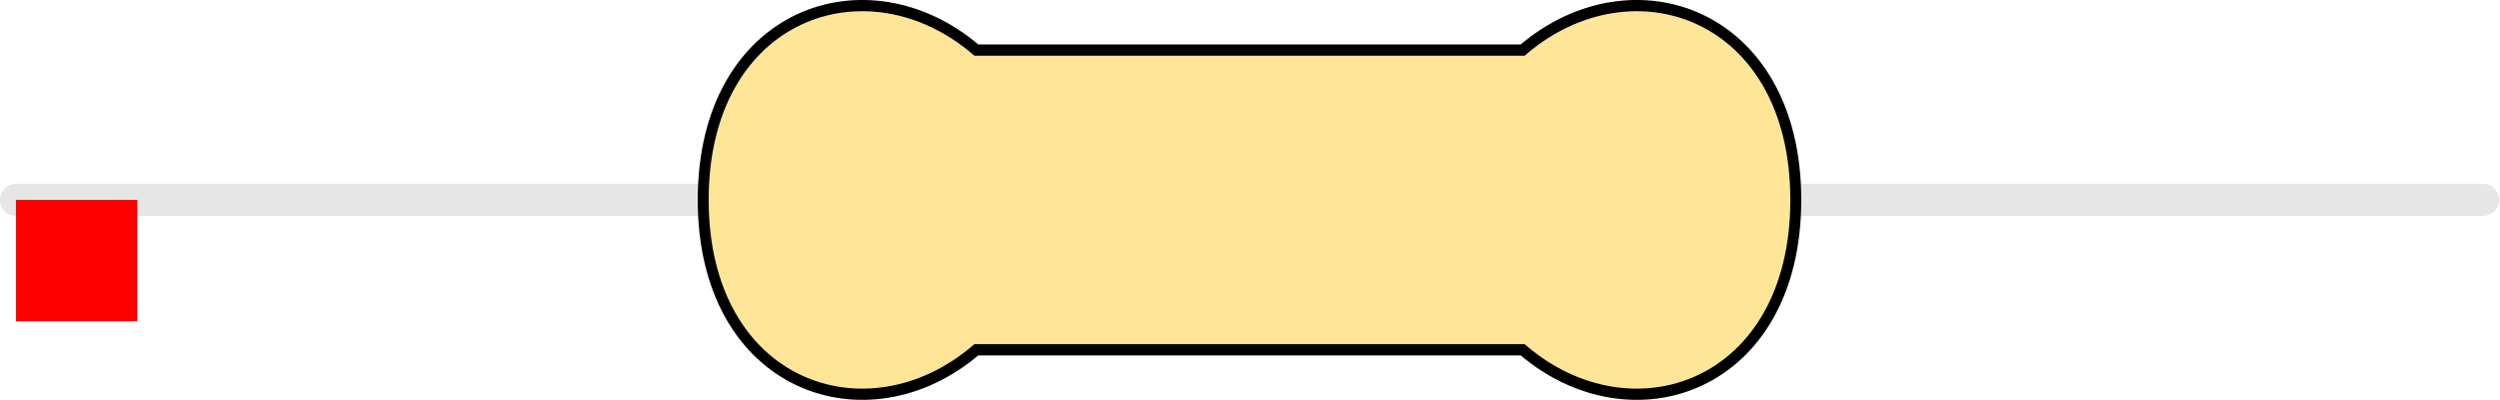
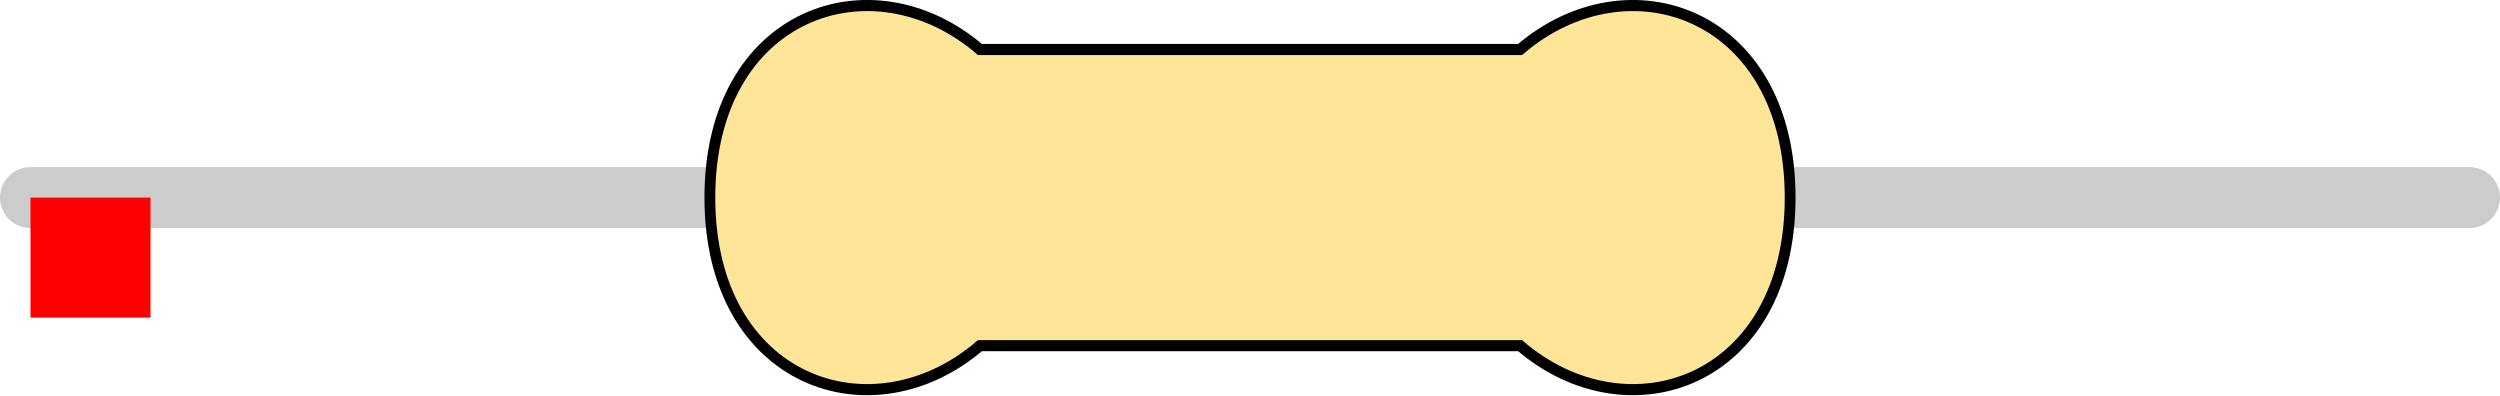
- <svg xmlns="http://www.w3.org/2000/svg" version="1.1" width="20.585mm" height="3.292mm" viewBox="0 0 20.585 3.292" id="svg196">
+ <svg xmlns="http://www.w3.org/2000/svg" version="1.1" width="20.828mm" height="3.292mm" viewBox="0 0 20.828 3.292" id="svg196">
  <defs id="defs200" />
-   <path style="fill:none;stroke:#e6e6e6;stroke-width:0.265;stroke-linecap:round;stroke-linejoin:miter;stroke-miterlimit:4;stroke-dasharray:none;stroke-opacity:1" d="M 0.132,1.646 H 20.453" id="main_pin" />
-   <g id="res_bean" transform="matrix(1.5,0,0,1.542169,5.7925,1.646174)">
+   <path style="fill:none;stroke:#cccccc;stroke-width:0.508;stroke-linecap:round;stroke-linejoin:miter;stroke-miterlimit:4;stroke-dasharray:none;stroke-opacity:1" d="M 0.254,1.646 H 20.574" id="main_pin" />
+   <g id="res_bean" transform="matrix(1.5,0,0,1.542169,5.914,1.646174)">
    <path d="M 0,0 C 0,1 0.9,1.3 1.5,0.8 H 3 4.5 C 5.1,1.3 6,1 6,0 6,-1 5.1,-1.3 4.5,-0.8 H 3 1.5 C 0.9,-1.3 0,-1 0,0 Z" style="display:inline;fill:#ffe598;fill-opacity:1;stroke:none;stroke-width:0.09;stroke-linecap:butt;stroke-linejoin:miter;stroke-miterlimit:4;stroke-dasharray:none;stroke-opacity:1;paint-order:stroke fill markers" id="bean_fill" />
-     <rect style="display:inline;opacity:0;fill:#000000;fill-opacity:1;stroke:none;stroke-width:0.61;stroke-miterlimit:4;stroke-dasharray:none;stroke-opacity:1" id="res_band1" height="1.6" x="1.65" y="-0.8" width="0.6" />
-     <rect y="-0.8" x="2.35" height="1.6" width="0.6" id="res_band2" style="display:inline;opacity:0;fill:#000000;fill-opacity:1;stroke:none;stroke-width:0.61;stroke-miterlimit:4;stroke-dasharray:none;stroke-opacity:1" />
-     <rect y="-0.8" x="3.05" height="1.6" width="0.6" id="res_band3" style="display:inline;opacity:0;fill:#000000;fill-opacity:1;stroke:none;stroke-width:0.61;stroke-miterlimit:4;stroke-dasharray:none;stroke-opacity:1" />
-     <rect y="-0.8" x="3.75" height="1.6" width="0.6" id="res_band4" style="display:inline;opacity:0;fill:#000000;fill-opacity:1;stroke:none;stroke-width:0.61;stroke-miterlimit:4;stroke-dasharray:none;stroke-opacity:1" />
+     <rect style="display:none;opacity:1;fill:#000000;fill-opacity:1;stroke:none;stroke-width:0.61;stroke-miterlimit:4;stroke-dasharray:none;stroke-opacity:1" id="res_band1" height="1.6" x="1.65" y="-0.8" width="0.6" />
+     <rect y="-0.8" x="2.35" height="1.6" width="0.6" id="res_band2" style="display:none;opacity:1;fill:#000000;fill-opacity:1;stroke:none;stroke-width:0.61;stroke-miterlimit:4;stroke-dasharray:none;stroke-opacity:1" />
+     <rect y="-0.8" x="3.05" height="1.6" width="0.6" id="res_band3" style="display:none;opacity:1;fill:#000000;fill-opacity:1;stroke:none;stroke-width:0.61;stroke-miterlimit:4;stroke-dasharray:none;stroke-opacity:1" />
+     <rect y="-0.8" x="3.75" height="1.6" width="0.6" id="res_band4" style="display:none;opacity:1;fill:#000000;fill-opacity:1;stroke:none;stroke-width:0.61;stroke-miterlimit:4;stroke-dasharray:none;stroke-opacity:1" />
    <path d="M 0,0 C 0,1 0.9,1.3 1.5,0.8 H 3 4.5 C 5.1,1.3 6,1 6,0 6,-1 5.1,-1.3 4.5,-0.8 H 3 1.5 C 0.9,-1.3 0,-1 0,0 Z" style="display:inline;fill:none;fill-opacity:1;stroke:#000000;stroke-width:0.06;stroke-linecap:butt;stroke-linejoin:miter;stroke-miterlimit:4;stroke-dasharray:none;stroke-opacity:1;paint-order:stroke fill markers" id="bean_outline" />
  </g>
-   <rect id="origin" fill="#ff0000" width="1" height="1" x="0.132" y="1.646" style="stroke-width:1e-06" />
+   <rect id="origin" fill="#ff0000" width="1" height="1" x="0.254" y="1.646" style="stroke-width:1e-06" />
</svg>
